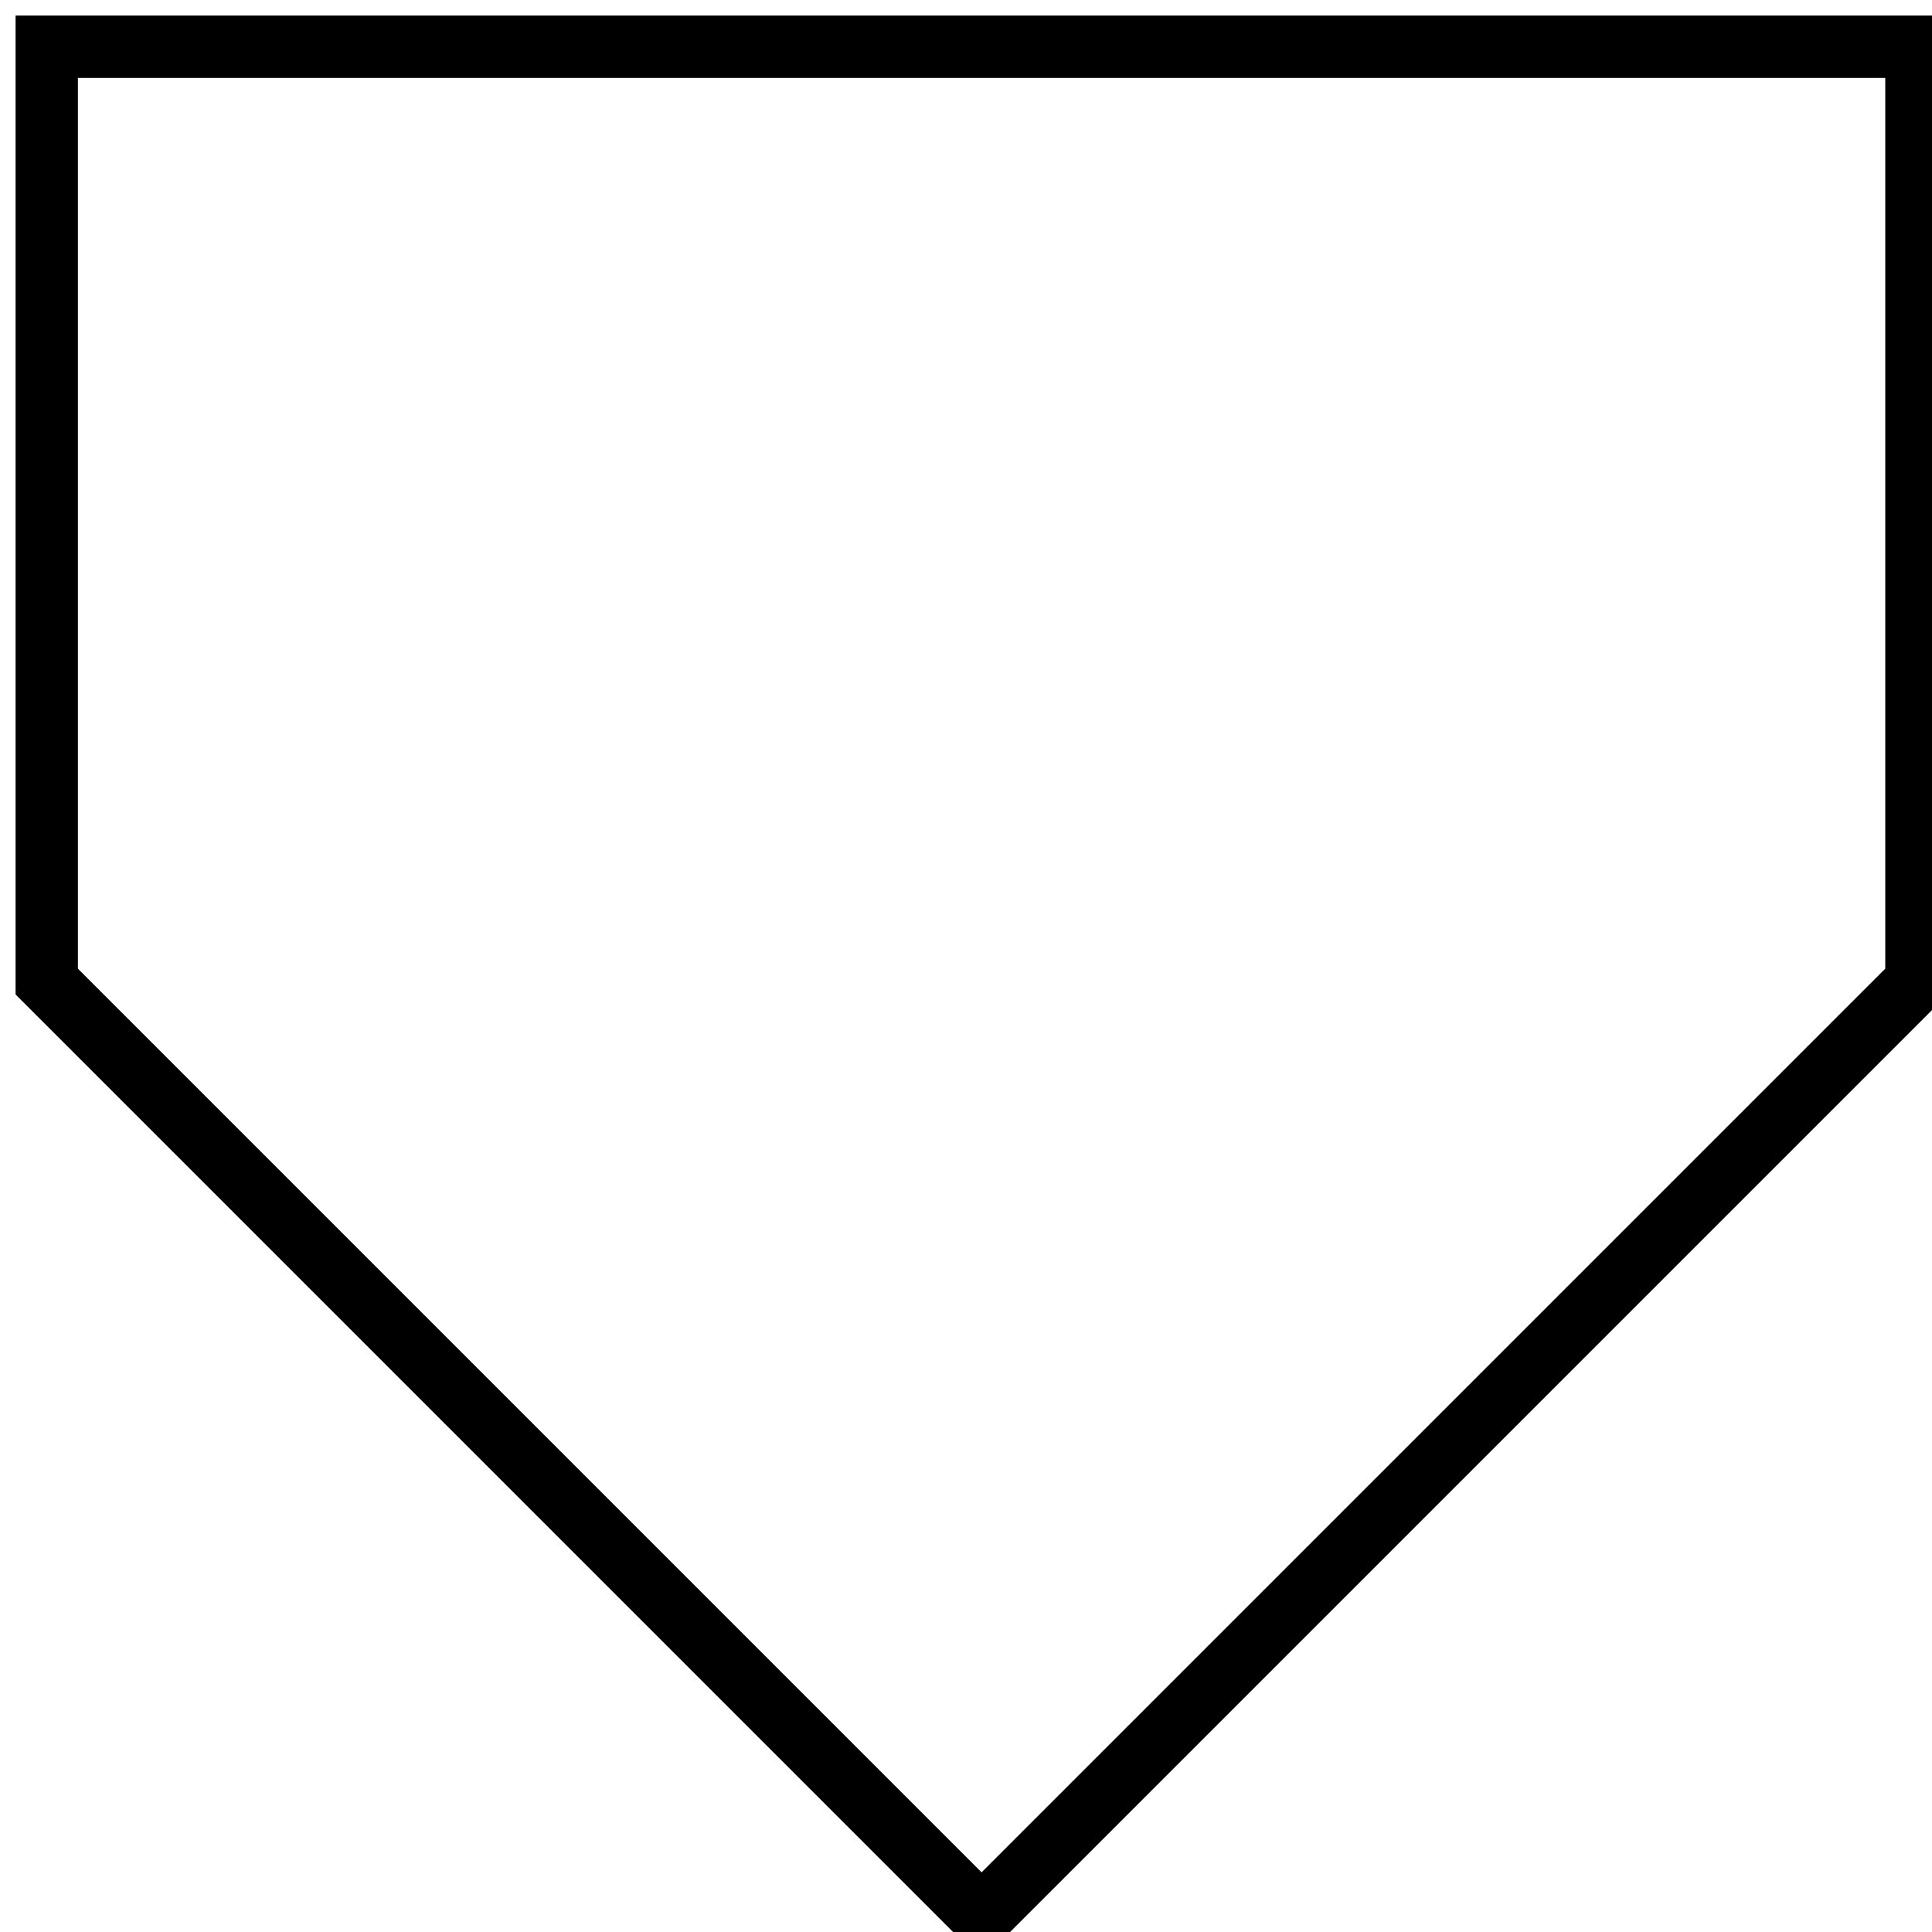
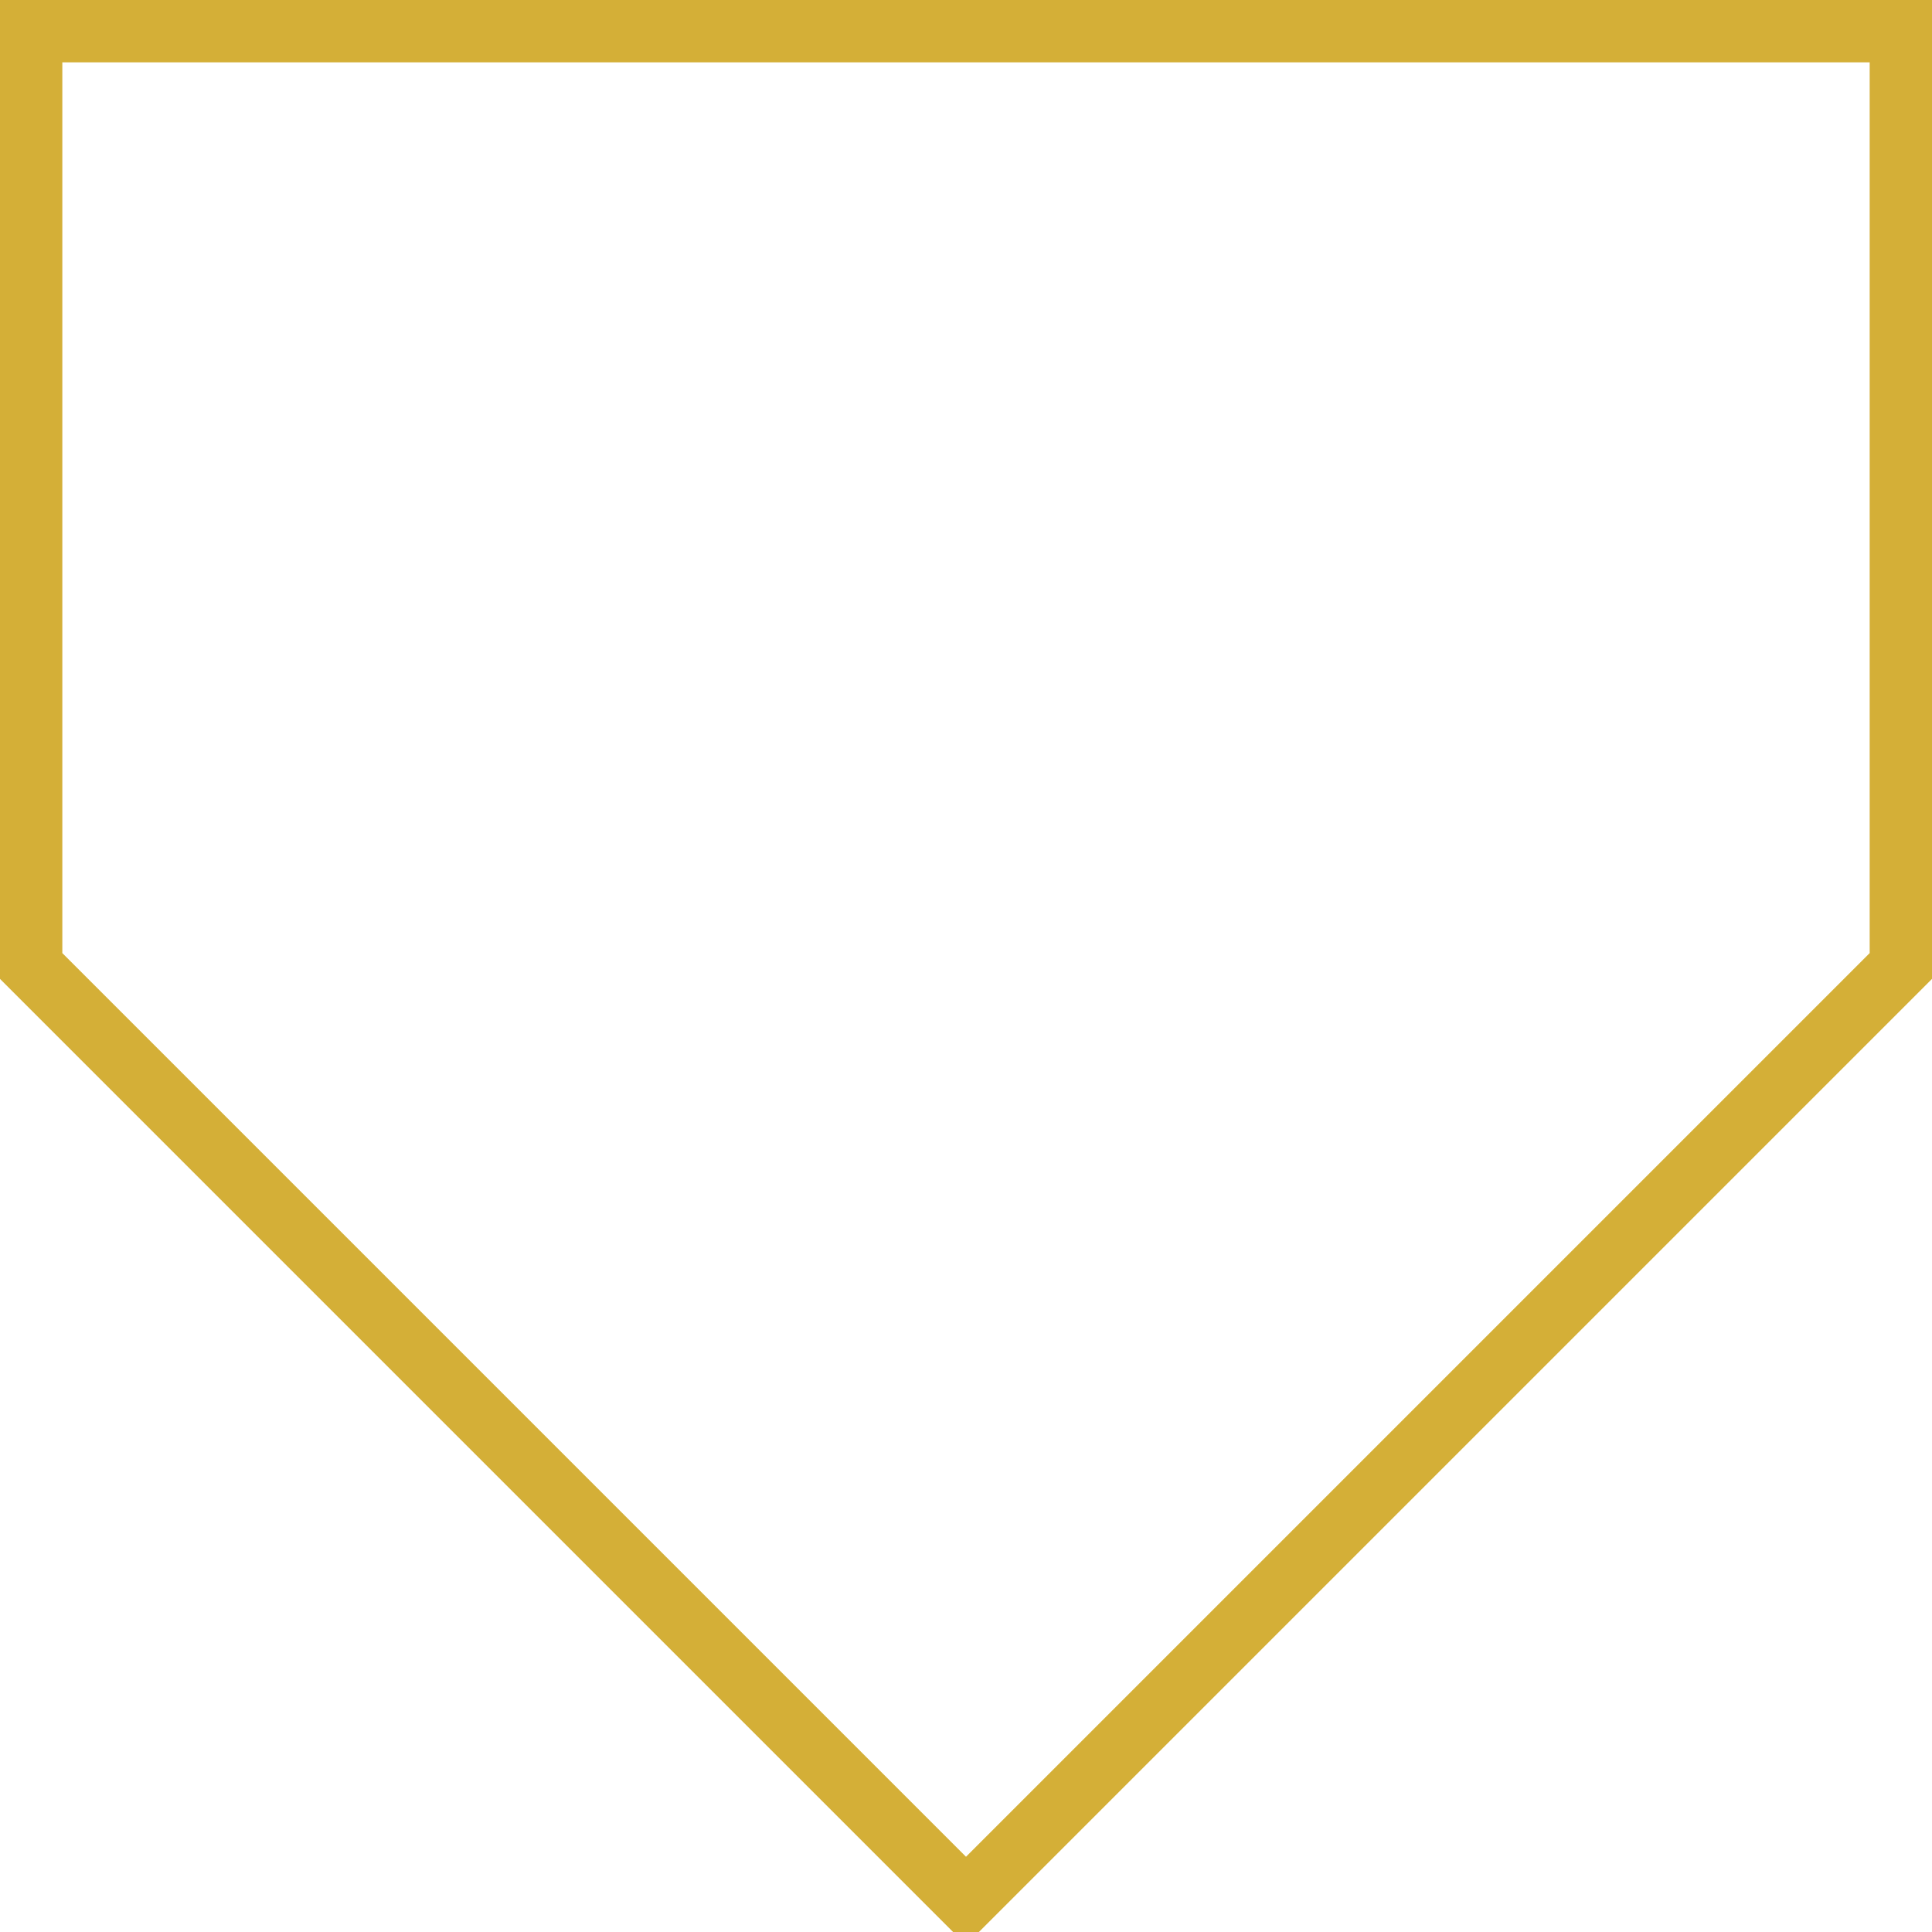
- <svg xmlns="http://www.w3.org/2000/svg" style="background: transparent; background-color: transparent; color-scheme: light dark;" version="1.1" width="62px" height="62px" viewBox="0 0 62 62" content="&lt;mxfile host=&quot;Electron&quot; agent=&quot;Mozilla/5.0 (Windows NT 10.0; Win64; x64) AppleWebKit/537.36 (KHTML, like Gecko) draw.io/29.0.3 Chrome/140.0.734.249 Electron/38.7.0 Safari/537.36&quot; version=&quot;29.0.3&quot;&gt;&#10;  &lt;diagram name=&quot;Page-1&quot; id=&quot;5lI3gmdUAm1PFeRLhP7k&quot;&gt;&#10;    &lt;mxGraphModel dx=&quot;2037&quot; dy=&quot;1213&quot; grid=&quot;1&quot; gridSize=&quot;10&quot; guides=&quot;1&quot; tooltips=&quot;1&quot; connect=&quot;1&quot; arrows=&quot;1&quot; fold=&quot;1&quot; page=&quot;1&quot; pageScale=&quot;1&quot; pageWidth=&quot;827&quot; pageHeight=&quot;1169&quot; math=&quot;0&quot; shadow=&quot;0&quot;&gt;&#10;      &lt;root&gt;&#10;        &lt;mxCell id=&quot;0&quot; /&gt;&#10;        &lt;mxCell id=&quot;1&quot; parent=&quot;0&quot; /&gt;&#10;        &lt;mxCell id=&quot;W2KNoy_C3I_WIDEGBQWb-12&quot; value=&quot;&quot; style=&quot;verticalLabelPosition=bottom;verticalAlign=top;html=1;shape=offPageConnector;rounded=0;size=0.5;strokeColor=light-dark(#000000,#D4AF37);fillColor=none;strokeWidth=2;&quot; vertex=&quot;1&quot; parent=&quot;1&quot;&gt;&#10;          &lt;mxGeometry x=&quot;160&quot; y=&quot;650&quot; width=&quot;60&quot; height=&quot;60&quot; as=&quot;geometry&quot; /&gt;&#10;        &lt;/mxCell&gt;&#10;      &lt;/root&gt;&#10;    &lt;/mxGraphModel&gt;&#10;  &lt;/diagram&gt;&#10;&lt;/mxfile&gt;&#10;">
+ <svg xmlns="http://www.w3.org/2000/svg" style="background: transparent; background-color: transparent; color-scheme: light dark;" version="1.1" width="62px" height="62px" viewBox="0 0 62 62" content="&lt;mxfile host=&quot;Electron&quot; agent=&quot;Mozilla/5.0 (Windows NT 10.0; Win64; x64) AppleWebKit/537.36 (KHTML, like Gecko) draw.io/29.0.3 Chrome/140.0.734.249 Electron/38.7.0 Safari/537.36&quot; version=&quot;29.0.3&quot;&gt;&#10;  &lt;diagram name=&quot;Page-1&quot; id=&quot;5lI3gmdUAm1PFeRLhP7k&quot;&gt;&#10;    &lt;mxGraphModel dx=&quot;1426&quot; dy=&quot;849&quot; grid=&quot;1&quot; gridSize=&quot;10&quot; guides=&quot;1&quot; tooltips=&quot;1&quot; connect=&quot;1&quot; arrows=&quot;1&quot; fold=&quot;1&quot; page=&quot;1&quot; pageScale=&quot;1&quot; pageWidth=&quot;827&quot; pageHeight=&quot;1169&quot; math=&quot;0&quot; shadow=&quot;0&quot;&gt;&#10;      &lt;root&gt;&#10;        &lt;mxCell id=&quot;0&quot; /&gt;&#10;        &lt;mxCell id=&quot;1&quot; parent=&quot;0&quot; /&gt;&#10;        &lt;mxCell id=&quot;W2KNoy_C3I_WIDEGBQWb-12&quot; value=&quot;&quot; style=&quot;verticalLabelPosition=bottom;verticalAlign=top;html=1;shape=offPageConnector;rounded=0;size=0.5;strokeColor=light-dark(#D4AF37,#D4AF37);fillColor=none;strokeWidth=2;&quot; parent=&quot;1&quot; vertex=&quot;1&quot;&gt;&#10;          &lt;mxGeometry x=&quot;160&quot; y=&quot;650&quot; width=&quot;60&quot; height=&quot;60&quot; as=&quot;geometry&quot; /&gt;&#10;        &lt;/mxCell&gt;&#10;      &lt;/root&gt;&#10;    &lt;/mxGraphModel&gt;&#10;  &lt;/diagram&gt;&#10;&lt;/mxfile&gt;&#10;">
  <defs />
  <g>
    <g data-cell-id="0">
      <g data-cell-id="1">
        <g data-cell-id="W2KNoy_C3I_WIDEGBQWb-12">
-           <g transform="translate(0.5,0.5)">
-             <path d="M 1 1 L 61 1 L 61 31 L 31 61 L 1 31 Z" fill="none" stroke="#000000" stroke-width="2" stroke-miterlimit="10" pointer-events="all" style="stroke: light-dark(rgb(0, 0, 0), rgb(212, 175, 55));" />
+           <g>
+             <path d="M 1 1 L 61 1 L 61 31 L 31 61 L 1 31 Z" fill="none" stroke="#d4af37" stroke-width="2" stroke-miterlimit="10" pointer-events="all" style="stroke: rgb(212, 175, 55);" />
          </g>
        </g>
      </g>
    </g>
  </g>
</svg>
